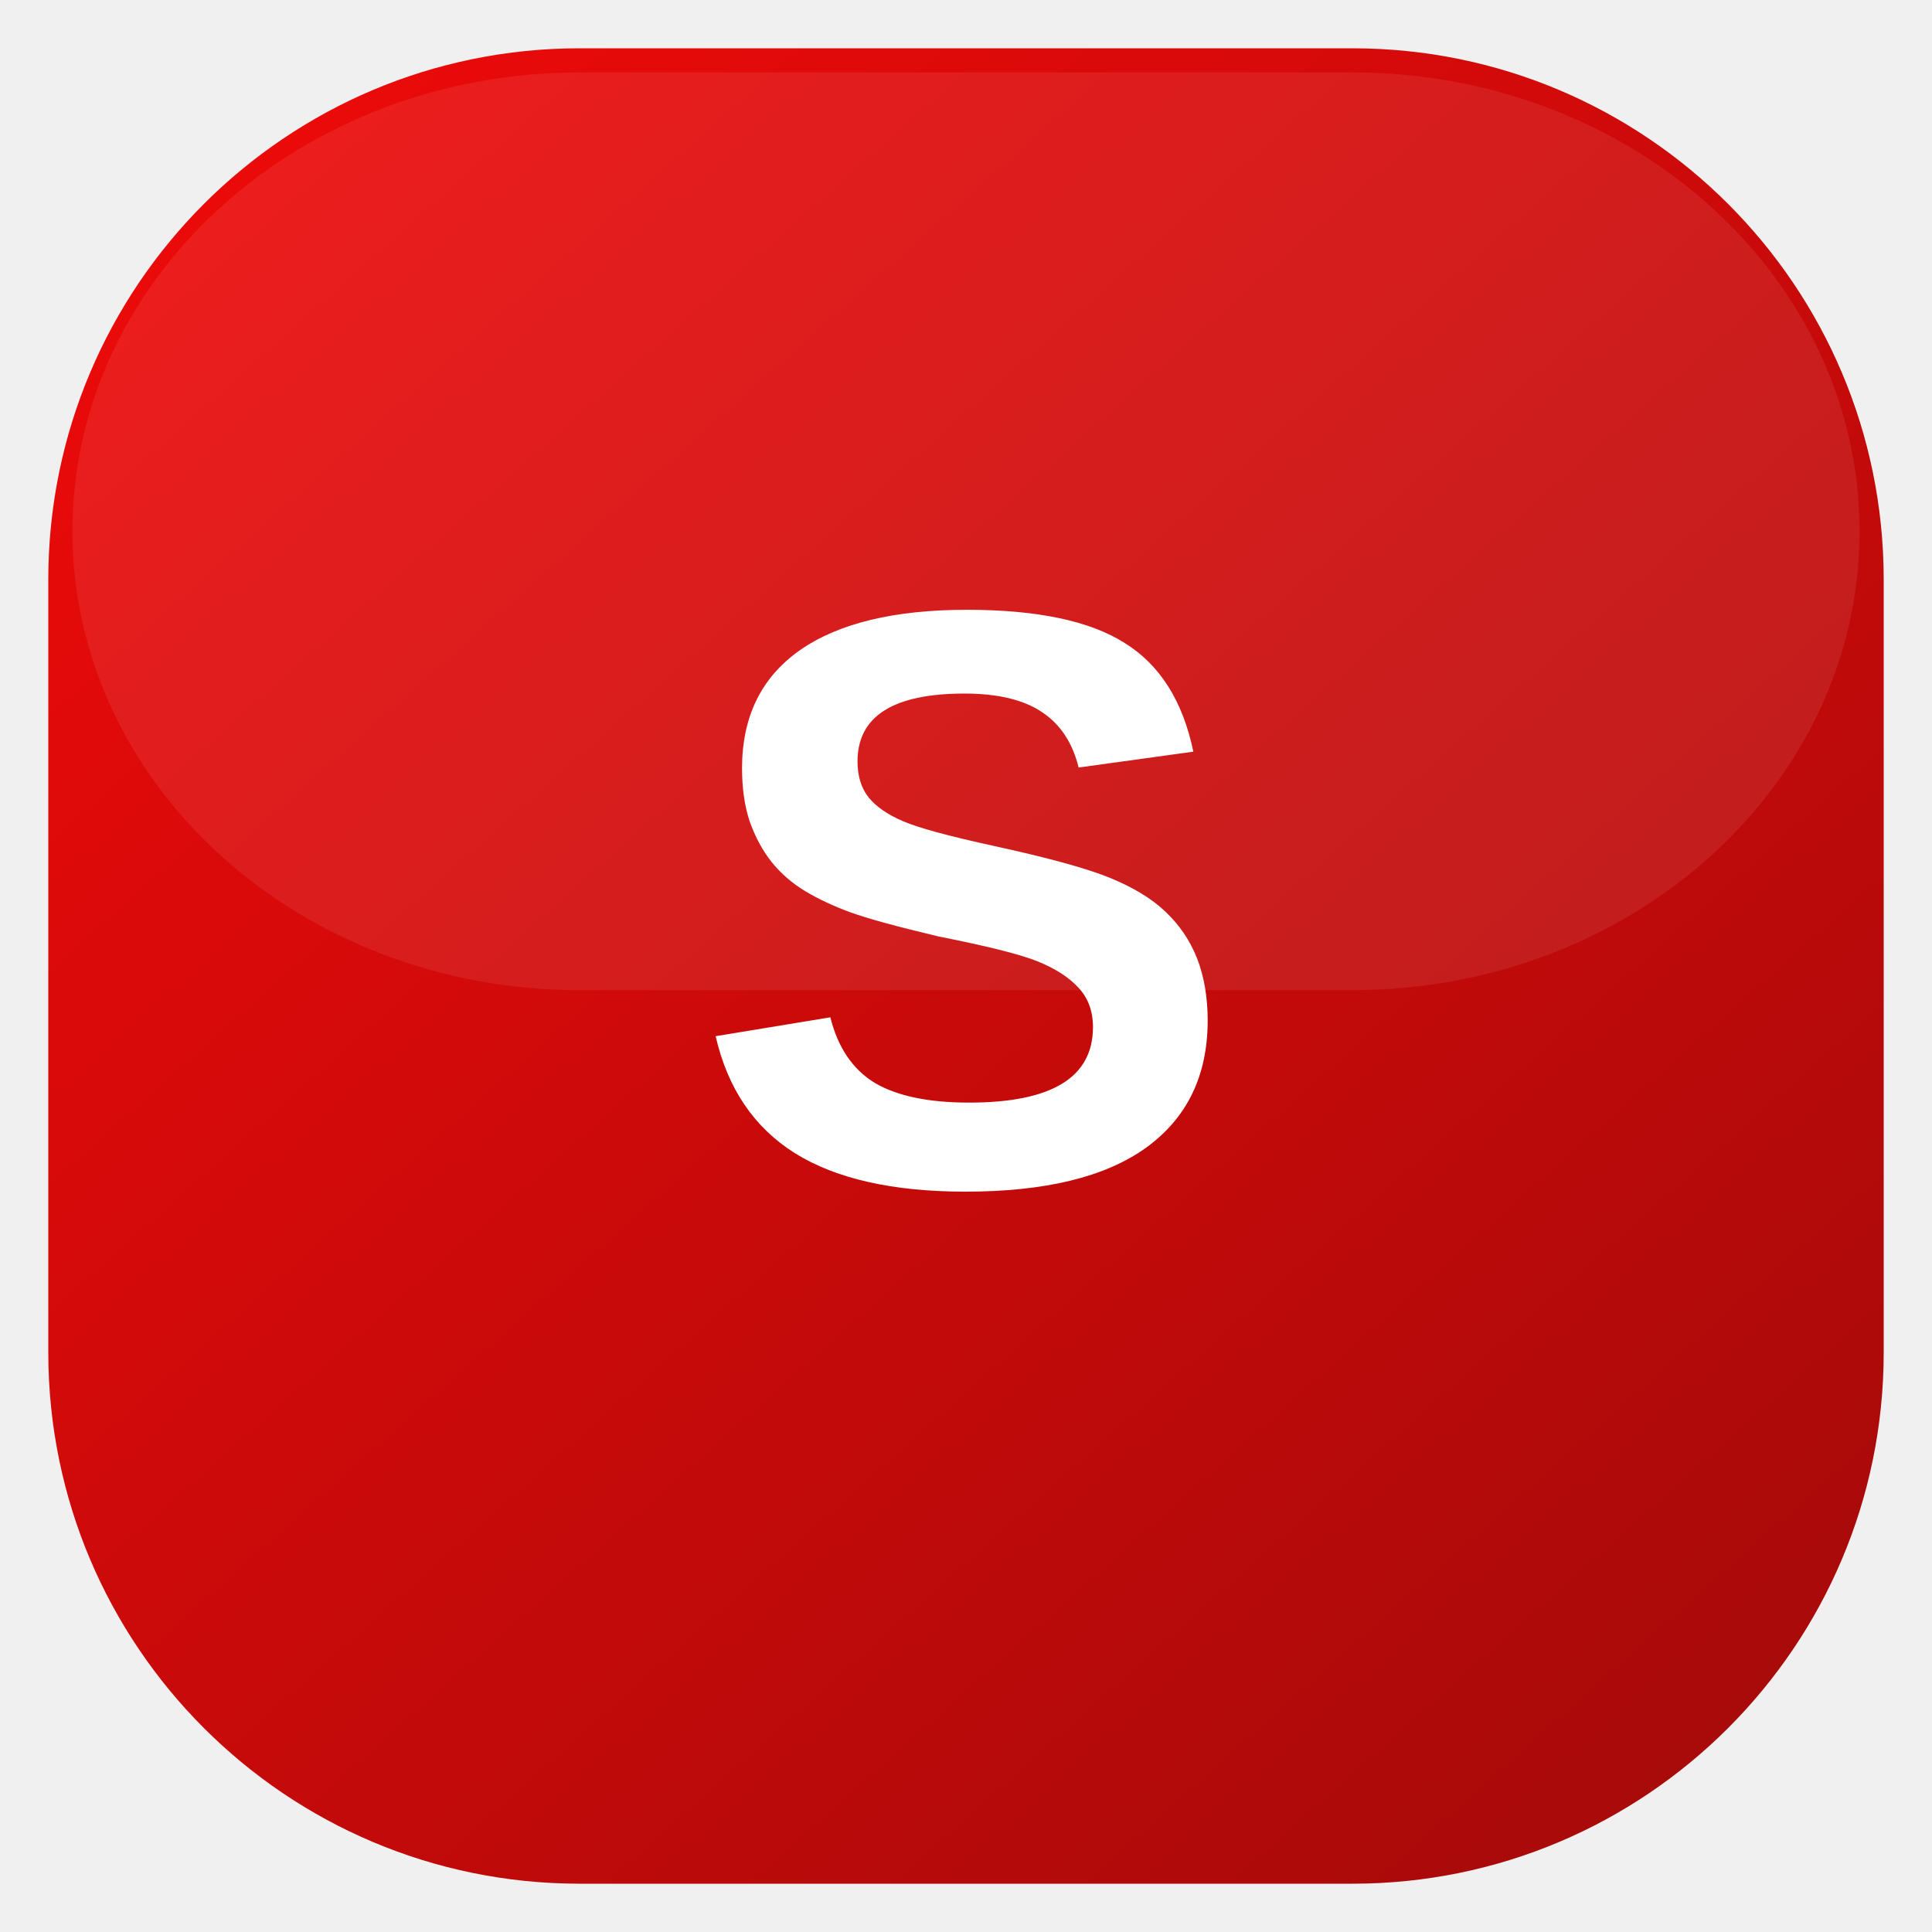
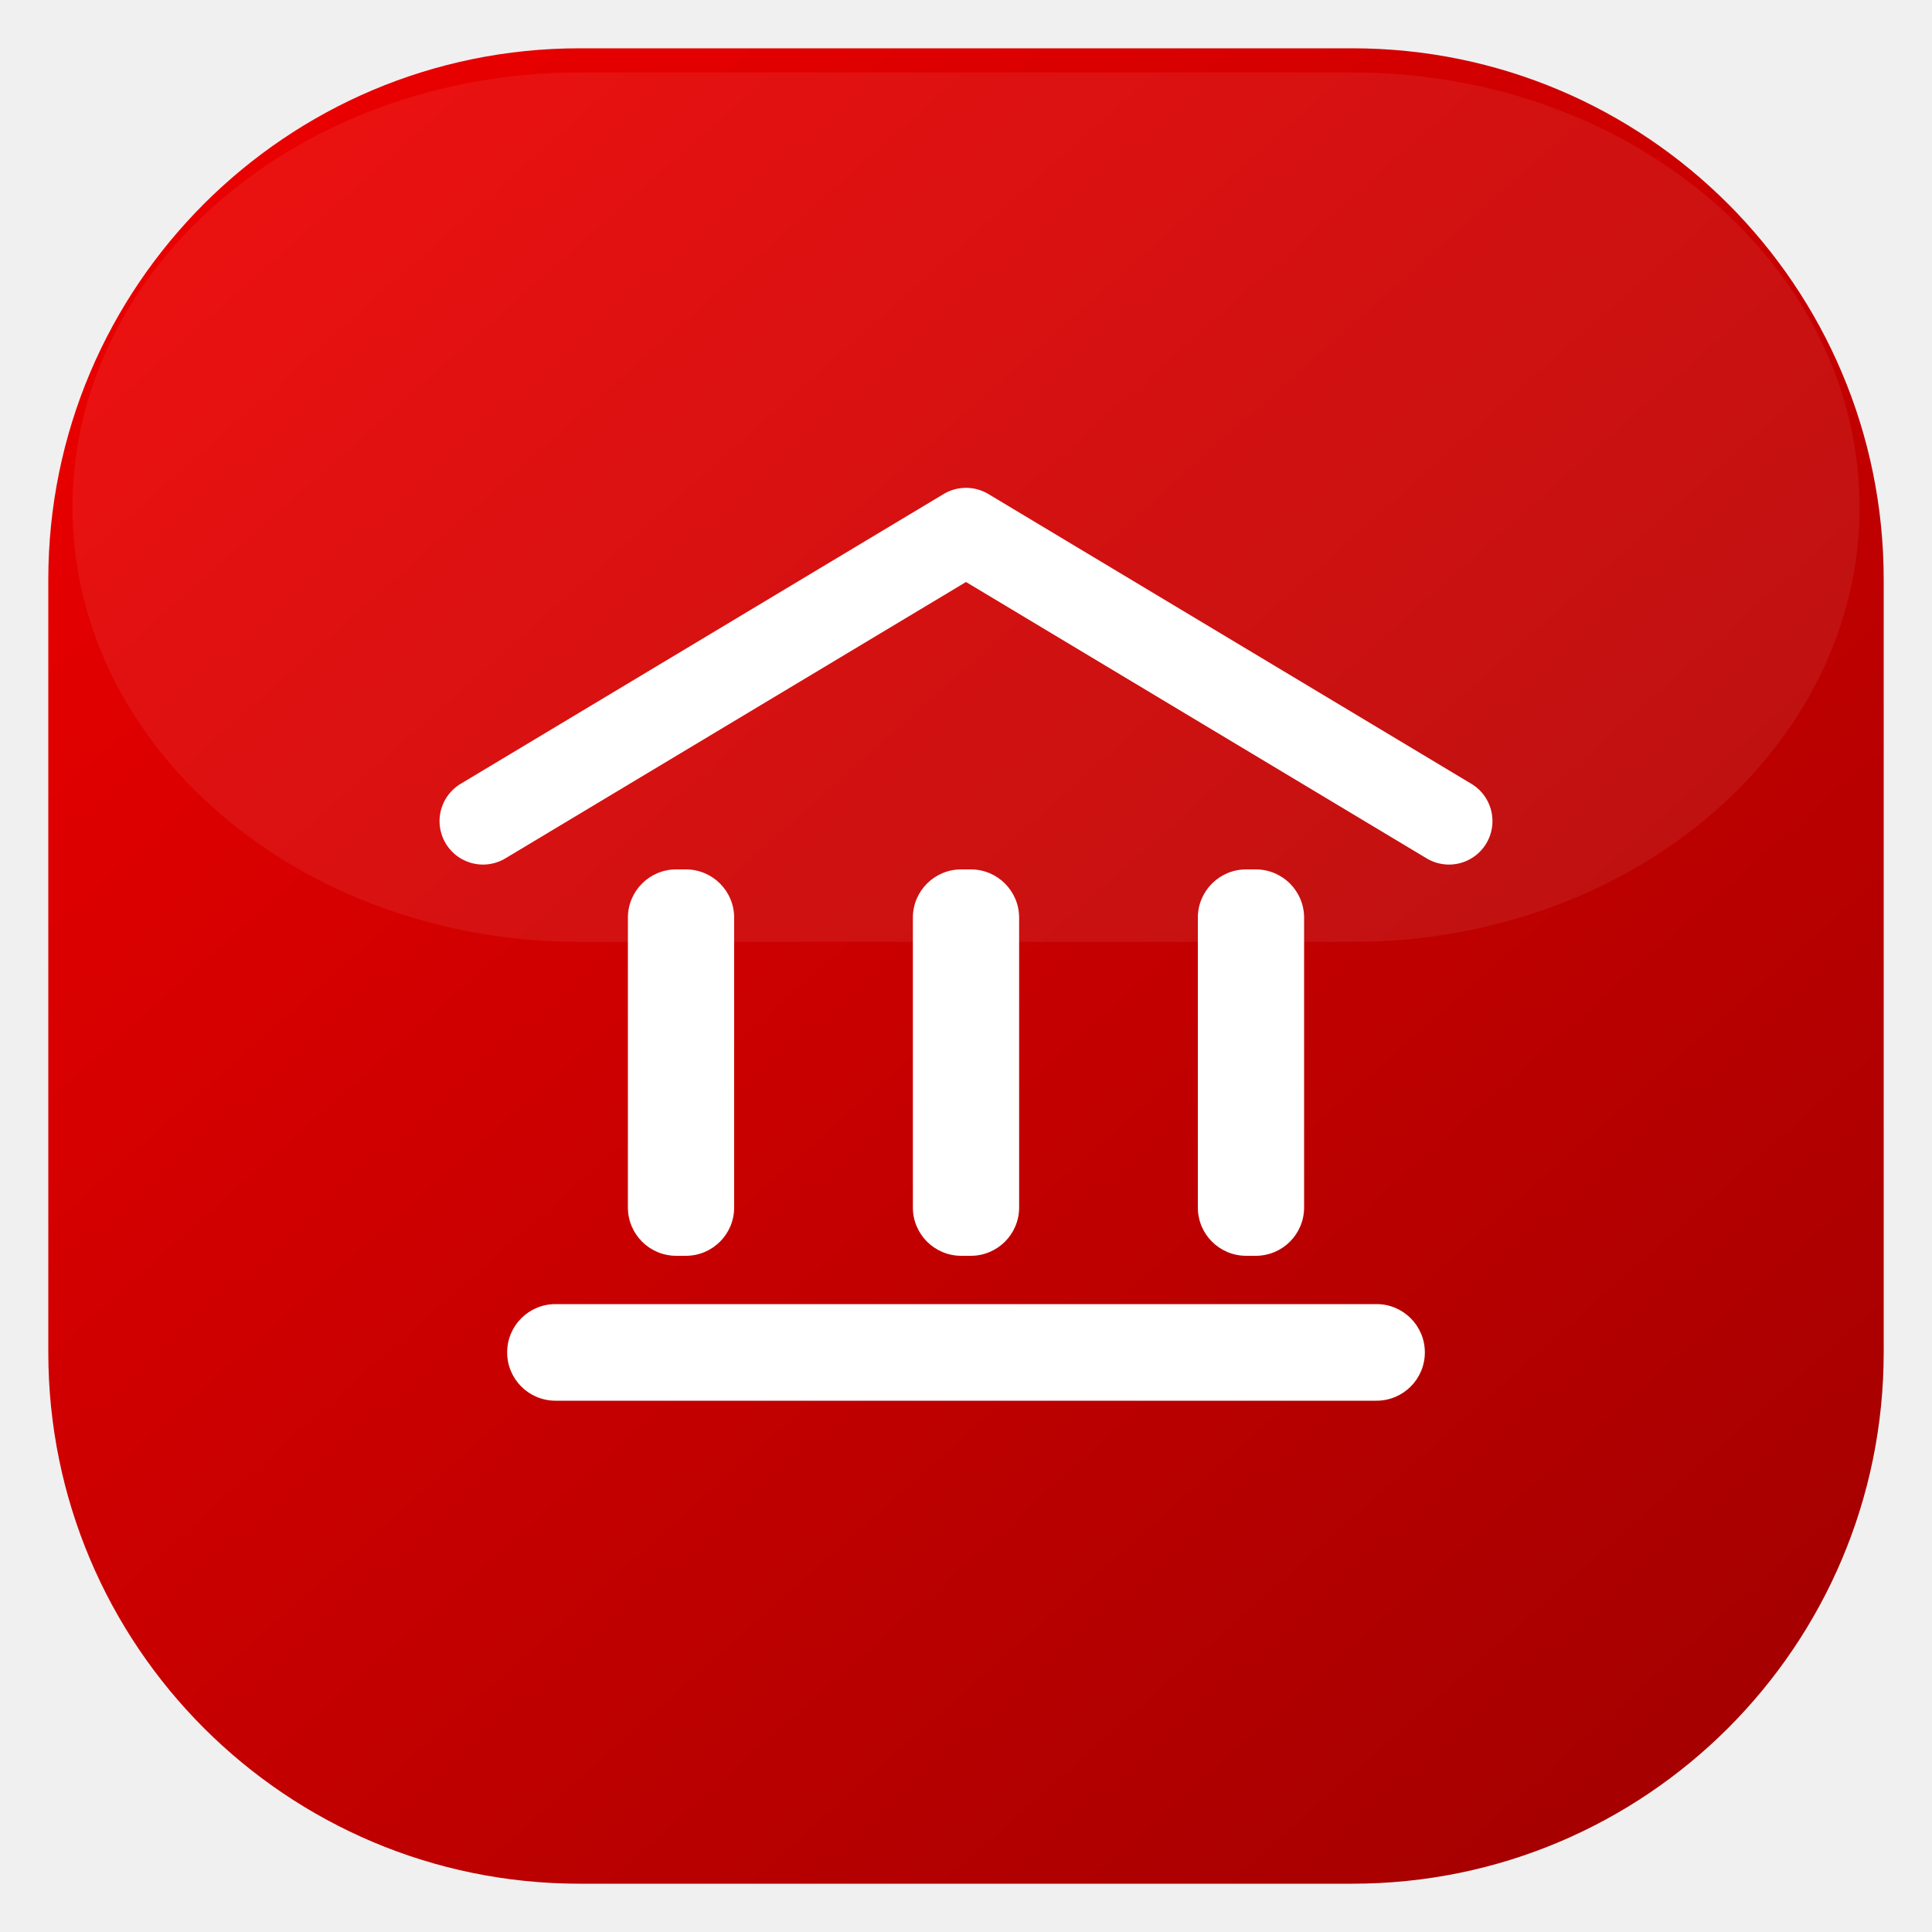
<svg xmlns="http://www.w3.org/2000/svg" width="40" height="40" viewBox="0 0 40 40" fill="none" role="img" aria-label="santander">
  <defs>
    <linearGradient id="g-santander" x1="4" y1="2" x2="36" y2="38" gradientUnits="userSpaceOnUse">
      <stop offset="0" stop-color="#EC0000" />
      <stop offset="1" stop-color="#A30000" />
    </linearGradient>
  </defs>
  <rect x="1" y="1" width="38" height="38" rx="11" fill="url(#g-santander)" />
-   <rect x="1" y="1" width="38" height="38" rx="11" fill="white" fill-opacity="0.04" />
-   <rect x="1.5" y="1.5" width="37" height="19" rx="10.5" fill="white" fill-opacity="0.08" />
-   <text x="20" y="24.5" text-anchor="middle" font-family="Sora, Arial, sans-serif" font-weight="700" font-size="17" letter-spacing="-0.02em" fill="#FFFFFF">S</text>
+   <rect x="1.5" y="1.5" width="37" height="18" rx="10.5" fill="white" fill-opacity="0.07" />
+   <g transform="translate(8,8)" color="#FFFFFF">
+     <path d="M2 9L12 3L22 9" stroke="currentColor" stroke-width="1.8" stroke-linecap="round" stroke-linejoin="round" fill="none" />
+     <rect x="2.5" y="19" width="19" height="2" rx="1" fill="currentColor" />
+     <rect x="5" y="10" width="2.2" height="8" rx="1" fill="currentColor" />
+     <rect x="10.9" y="10" width="2.2" height="8" rx="1" fill="currentColor" />
+     <rect x="16.8" y="10" width="2.2" height="8" rx="1" fill="currentColor" />
+   </g>
</svg>
